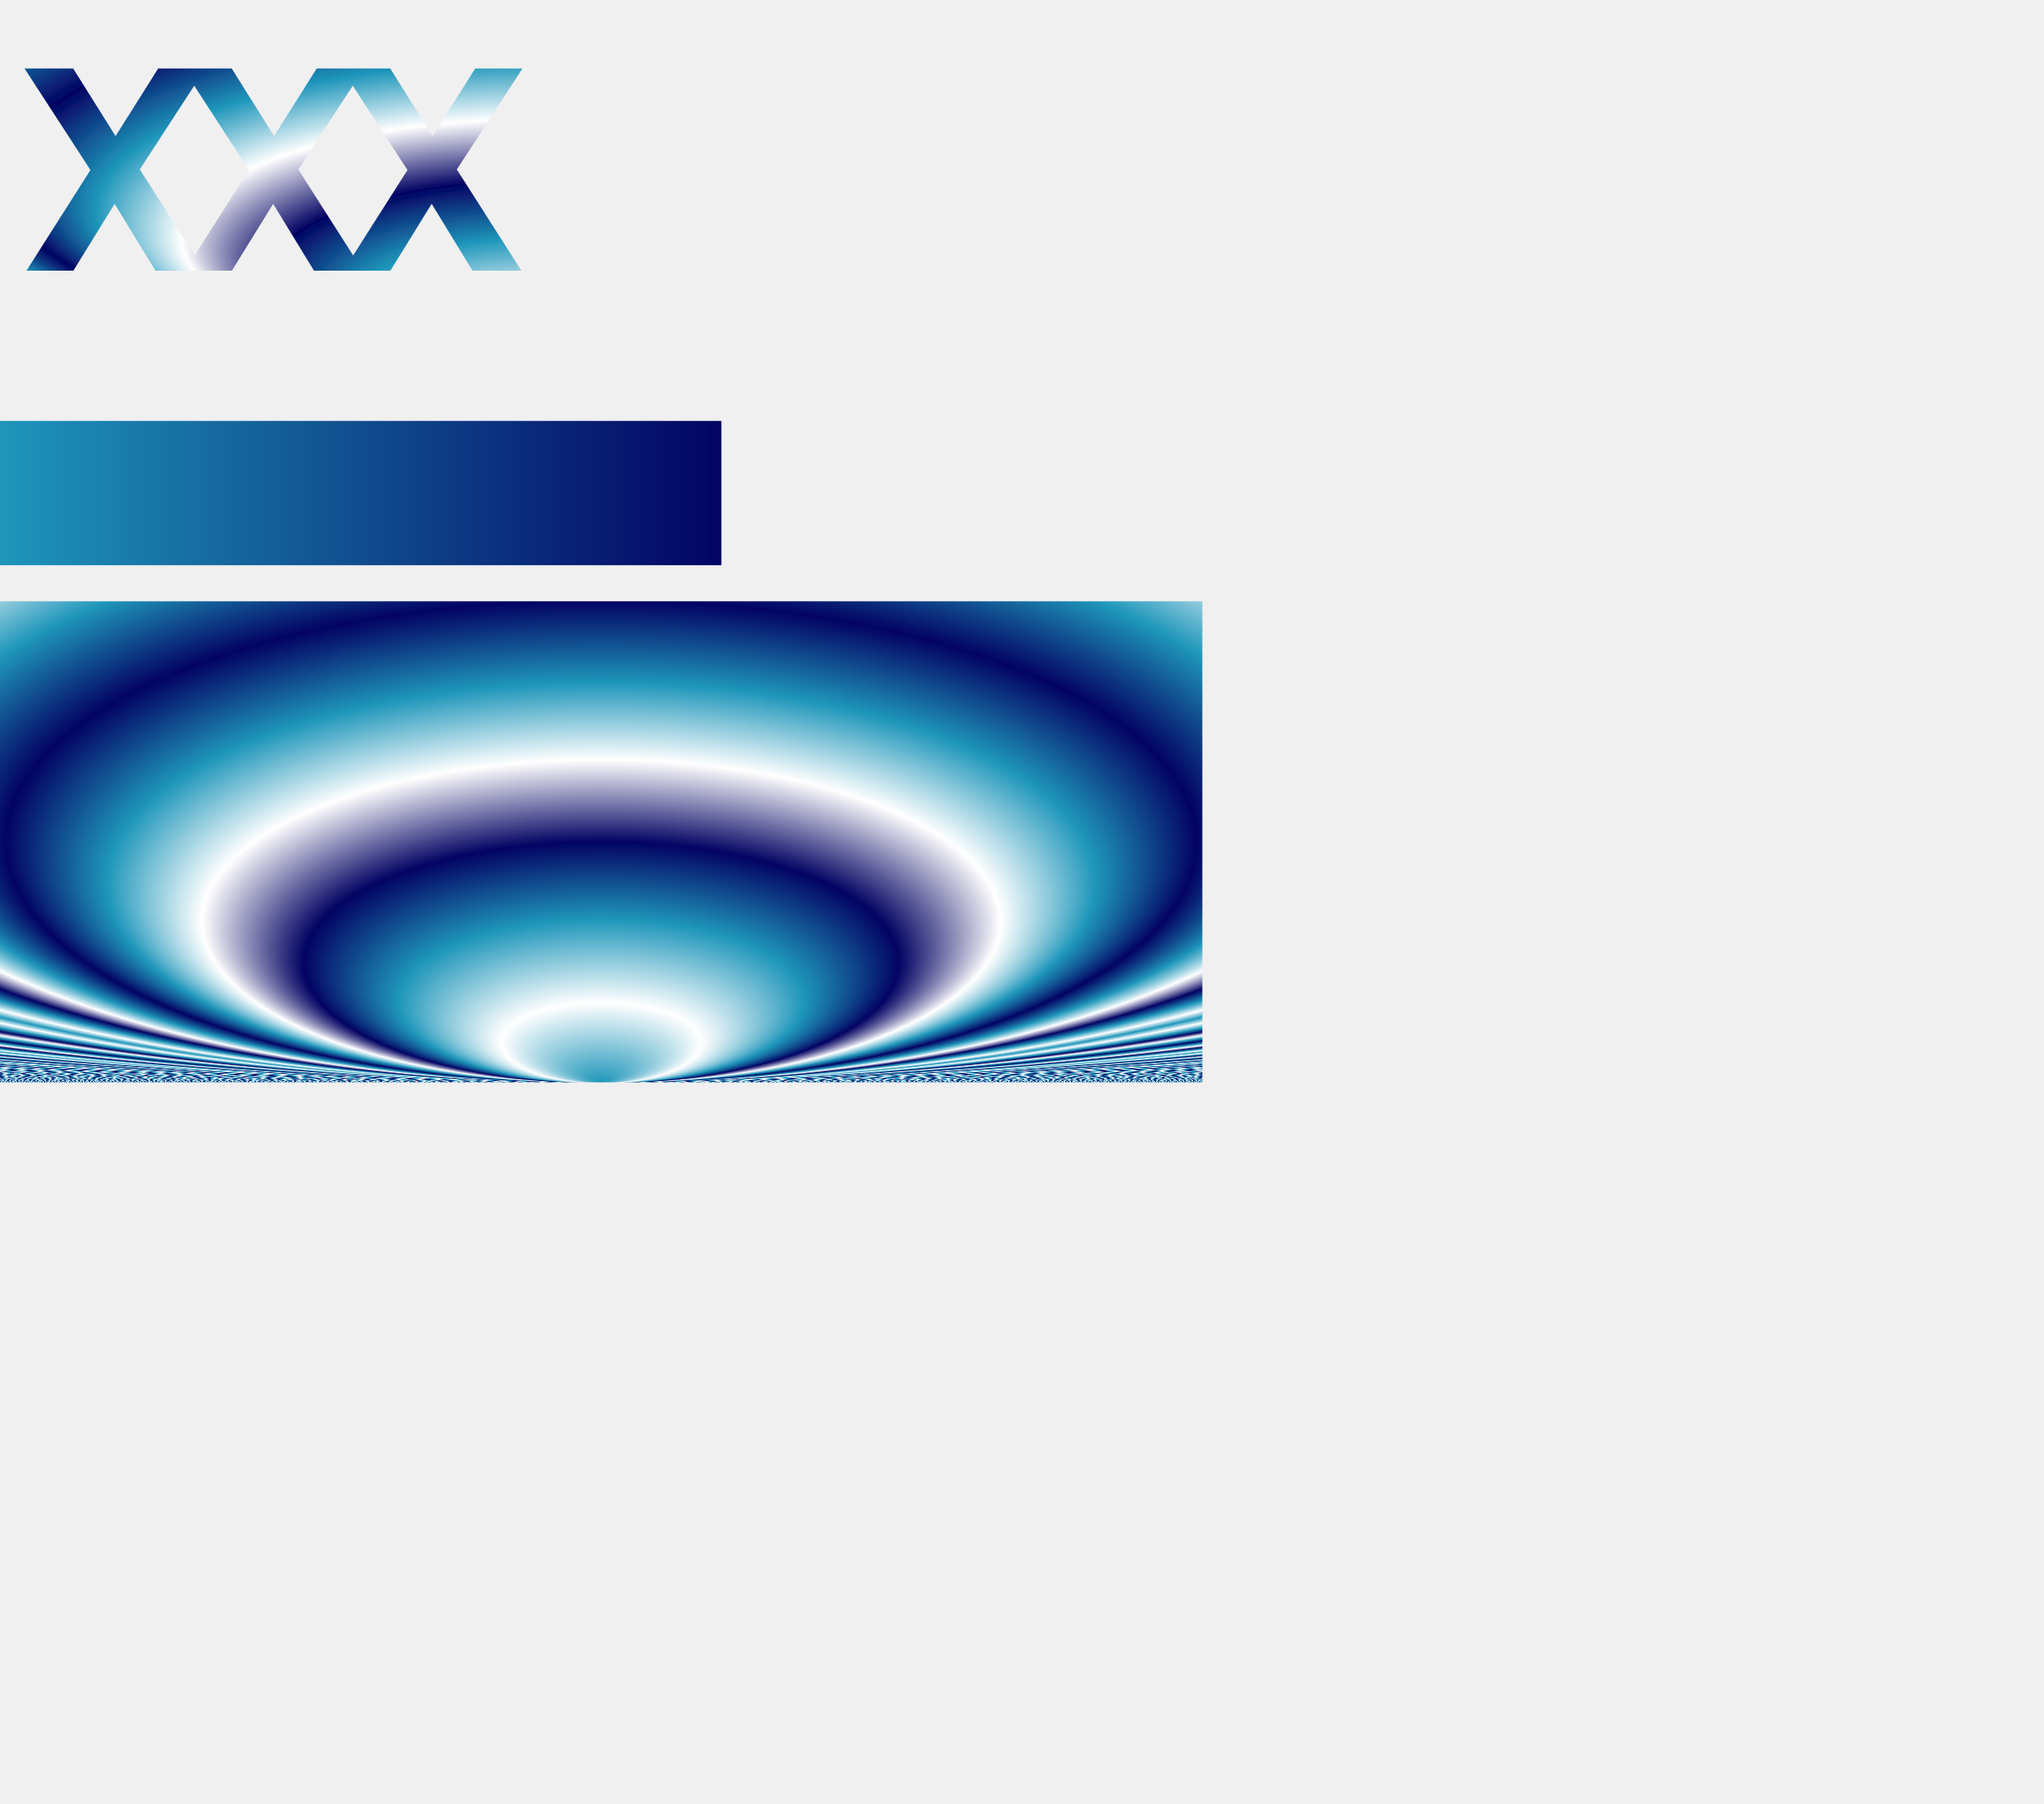
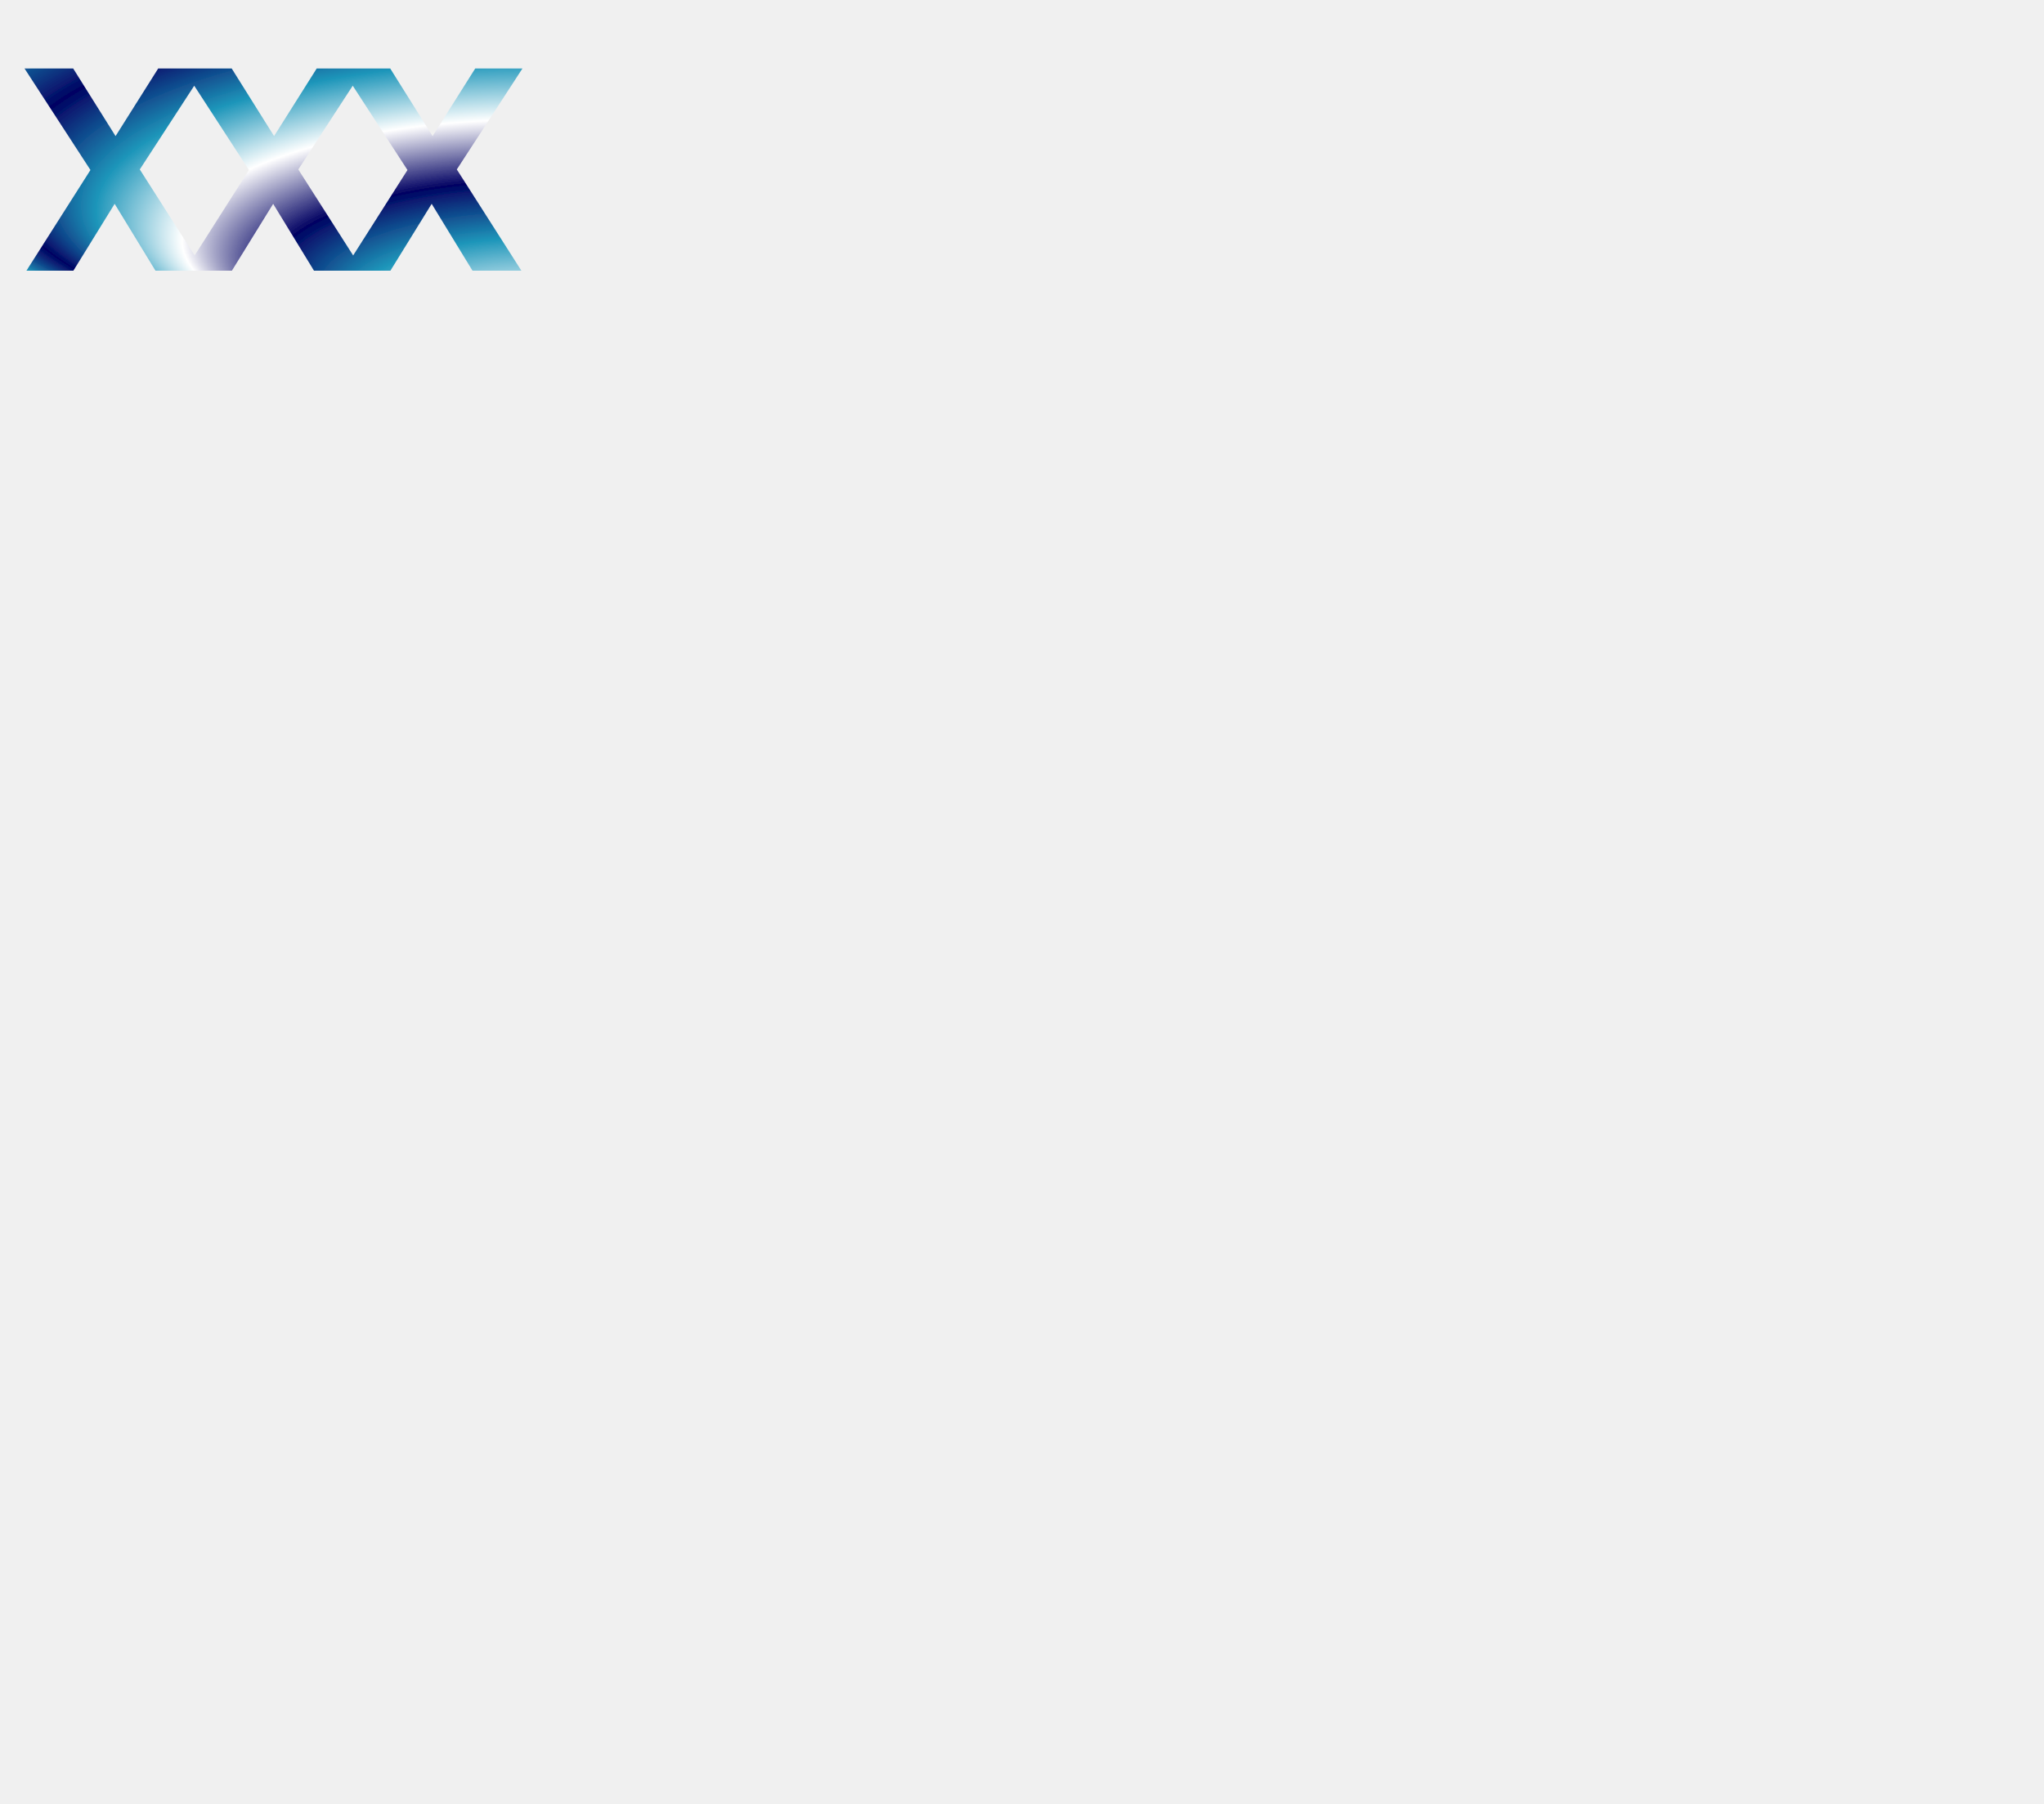
<svg xmlns="http://www.w3.org/2000/svg" xmlns:xlink="http://www.w3.org/1999/xlink" version="1.1" baseProfile="full" id="svg1" height="1500" width="1700">
  <style>
#t1 {
    font-family: 'Hobo Std';
		font-size: 15px;
		fill: url(#g1);
		stroke-width: 1px;
		stroke: url(#g4);
}
#r1 {
    fill: #fff;
    stroke: none;
}
</style>
  <defs>
    <linearGradient id="g1" color-interpolation="sRGB">
      <stop offset="0%" stop-color="#ff0000" />
      <stop offset="16.7%" stop-color="#ffff00" />
      <stop offset="34%" stop-color="#00ff00" />
      <stop offset="50%" stop-color="#00ffff" />
      <stop offset="67%" stop-color="#0000ff" />
      <stop offset="83%" stop-color="#ff00ff" />
      <stop offset="100%" stop-color="#ff0000" />
    </linearGradient>
    <linearGradient id="hom1" color-interpolation="sRGB">
      <stop offset="0%" stop-color="rgb(30,150,186)" />
      <stop offset="100%" stop-color="rgb(3,3,99)" />
    </linearGradient>
    <radialGradient id="g3" color-interpolation="sRGB" fx="50%" fy="100%" spreadMethod="reflect">
      <animate id="rga1" attributeName="fx" values="50%;0%;25%;50%;100%;50%" dur="150s" begin="0s" repeatCount="indefinite" />
      <animate id="rga1" attributeName="fx" values="100%;110%;70%;50%;10%;50%;75%;100%" dur="230s" begin="0s" repeatCount="indefinite" />
      <stop offset="0%" stop-color="rgb(0,109,216)" stop-opacity="1.0" />
      <stop offset="16.7%" stop-color="rgb(109,216,0)" stop-opacity="1.0" />
      <stop offset="34%" stop-color="rgb(0,109,216)" stop-opacity="1.0" />
      <stop offset="50%" stop-color="rgb(109,216,0)" stop-opacity="1.0" />
      <stop offset="67%" stop-color="rgb(0,109,216)" stop-opacity="1.0" />
      <stop offset="83%" stop-color="rgb(109,216,0)" stop-opacity="1.0" />
      <stop offset="100%" stop-color="rgb(0,109,216)" stop-opacity="1.0" />
    </radialGradient>
    <radialGradient id="g7" color-interpolation="sRGB" fx="50%" fy="100%" spreadMethod="reflect">
      <animate id="rga1" attributeName="fx" values="50%;0%;25%;50%;100%;50%" dur="90s" begin="0s" repeatCount="indefinite" />
      <animate id="rga1" attributeName="fy" values="100%;110%;70%;50%;10%;50%;75%;100%" dur="150s" begin="0s" repeatCount="indefinite" />
      <stop offset="0%" stop-color="rgb(30,150,186)" stop-opacity="1.0" />
      <stop offset="16.7%" stop-color="rgb(255,255,255)" stop-opacity="1.0" />
      <stop offset="34%" stop-color="rgb(30,150,186)" stop-opacity="1.0" />
      <stop offset="50%" stop-color="rgb(3,3,99)" stop-opacity="1.0" />
      <stop offset="67%" stop-color="rgb(255,255,255)" stop-opacity="1.0" />
      <stop offset="83%" stop-color="rgb(30,150,186)" stop-opacity="1.0" />
      <stop offset="100%" stop-color="rgb(3,3,99)" stop-opacity="1.0" />
    </radialGradient>
    <radialGradient id="g4" color-interpolation="sRGB" fx="50%" fy="100%" spreadMethod="reflect">
      <stop offset="0%" stop-color="rgb(109,216,0)" stop-opacity="1.0" />
      <stop offset="16.7%" stop-color="rgb(0,109,216)" stop-opacity="1.0" />
      <stop offset="34%" stop-color="rgb(0,109,216)" stop-opacity="1.0" />
      <stop offset="50%" stop-color="rgb(0,109,216)" stop-opacity="1.0" />
      <stop offset="67%" stop-color="rgb(109,216,0)" stop-opacity="1.0" />
      <stop offset="83%" stop-color="rgb(0,109,216)" stop-opacity="1.0" />
      <stop offset="100%" stop-color="rgb(109,216,0)" stop-opacity="1.0" />
    </radialGradient>
    <rect id="fr1" x="0" y="0" height="20" width="60" fill="url(#g7)" filter="url(#f1)" />
    <rect id="fr2" x="0" y="0" height="20" width="60" fill="url(#g3)" />
    <rect id="homr1" x="0" y="0" height="120" width="600" fill="url(#hom1)" />
    <linearGradient id="g2" color-interpolation="sRGB">
      <stop offset="0%" stop-color="#808080" />
      <stop offset="100%" stop-color="#000000" />
    </linearGradient>
    <filter id="f1">
      <feColorMatrix type="hueRotate" values="0">
        <animate id="anim1" attributeName="values" values="0" begin="0s" dur="41s" repeatCount="indefinite" />
      </feColorMatrix>
    </filter>
    <filter id="f2">
      <feImage xlink:href="#fr1" result="image" />
      <feComposite operator="atop" in2="SourceGraphic" in="image" />
    </filter>
    <filter id="f3">
      <feImage xlink:href="#fr2" result="image" />
      <feComposite operator="atop" in2="SourceGraphic" in="image" />
    </filter>
    <filter id="f4">
      <feImage xlink:href="#homr1" result="image" />
      <feComposite operator="atop" in2="SourceGraphic" in="image" />
    </filter>
  </defs>
  <g transform="translate(0,0) scale(15)">
    <rect id="r1" x="0" y="0" />
    <text id="t1" x="2" y="15" text-anchor="left" filter="url(#f2)">XXX</text>
  </g>
-   <use xlink:href="#homr1" x="0" y="350" height="120" width="600" />
-   <rect x="0" y="500" height="400" width="1000" fill="url(#g7)" />
</svg>
